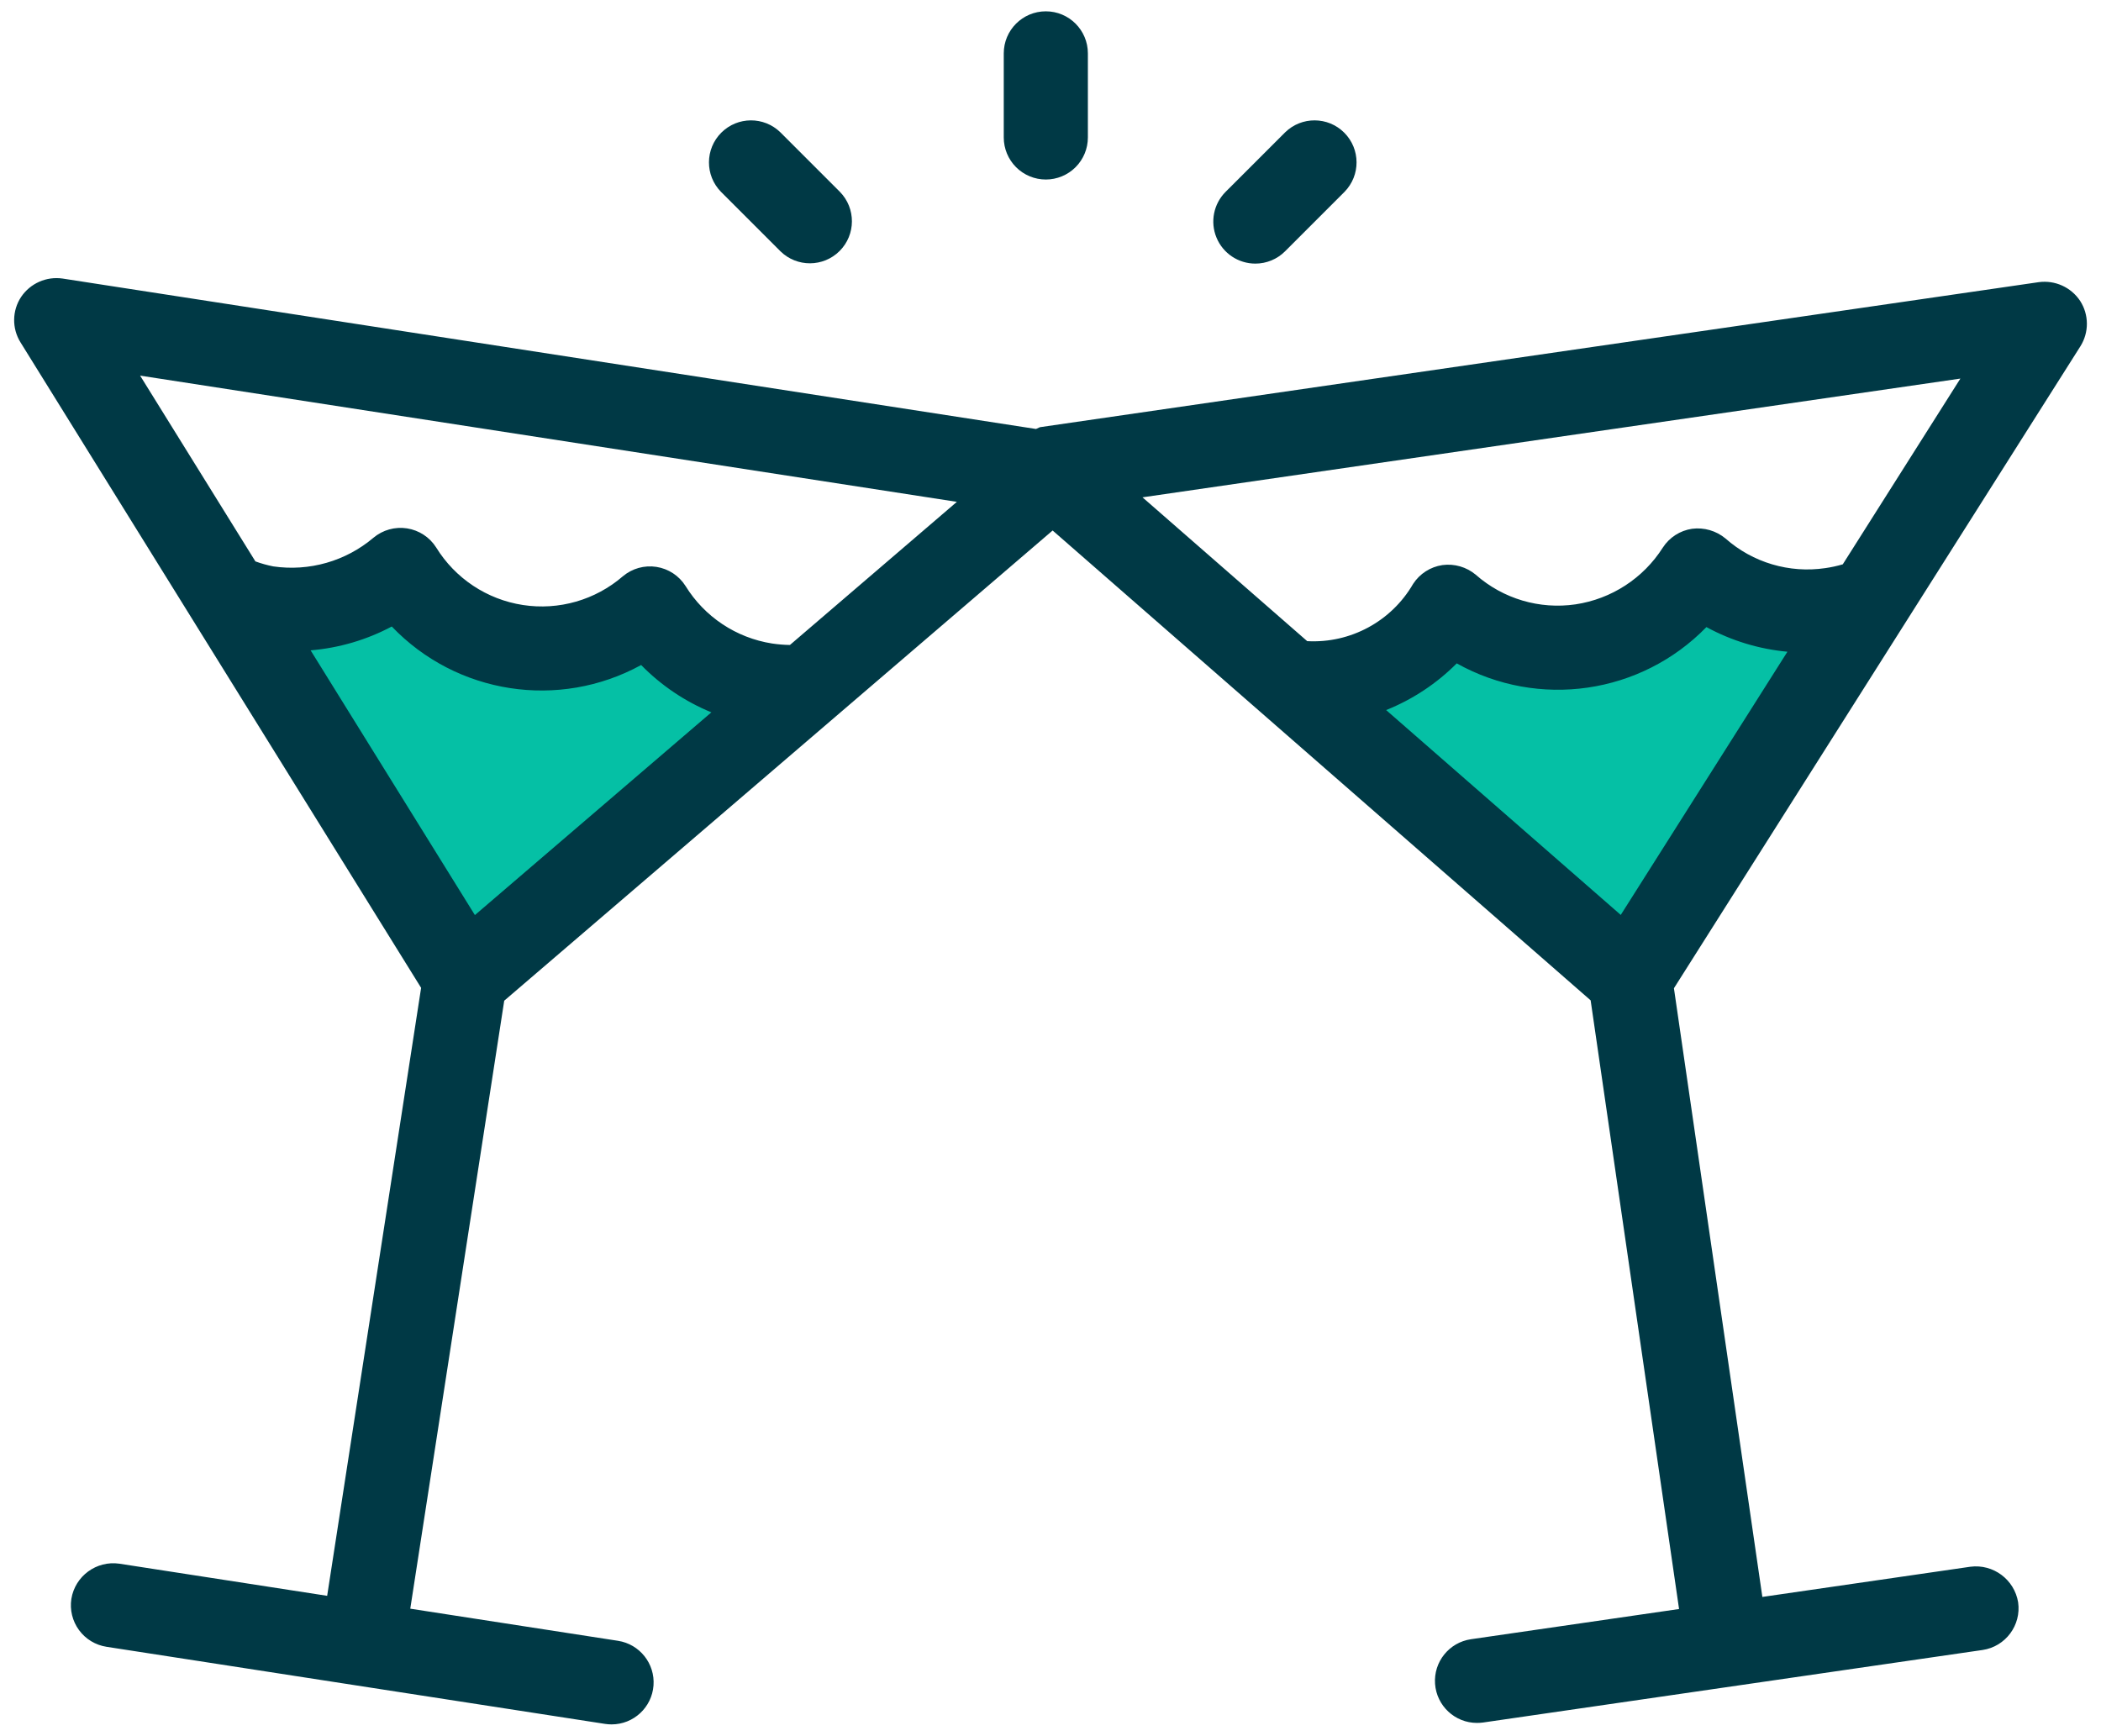
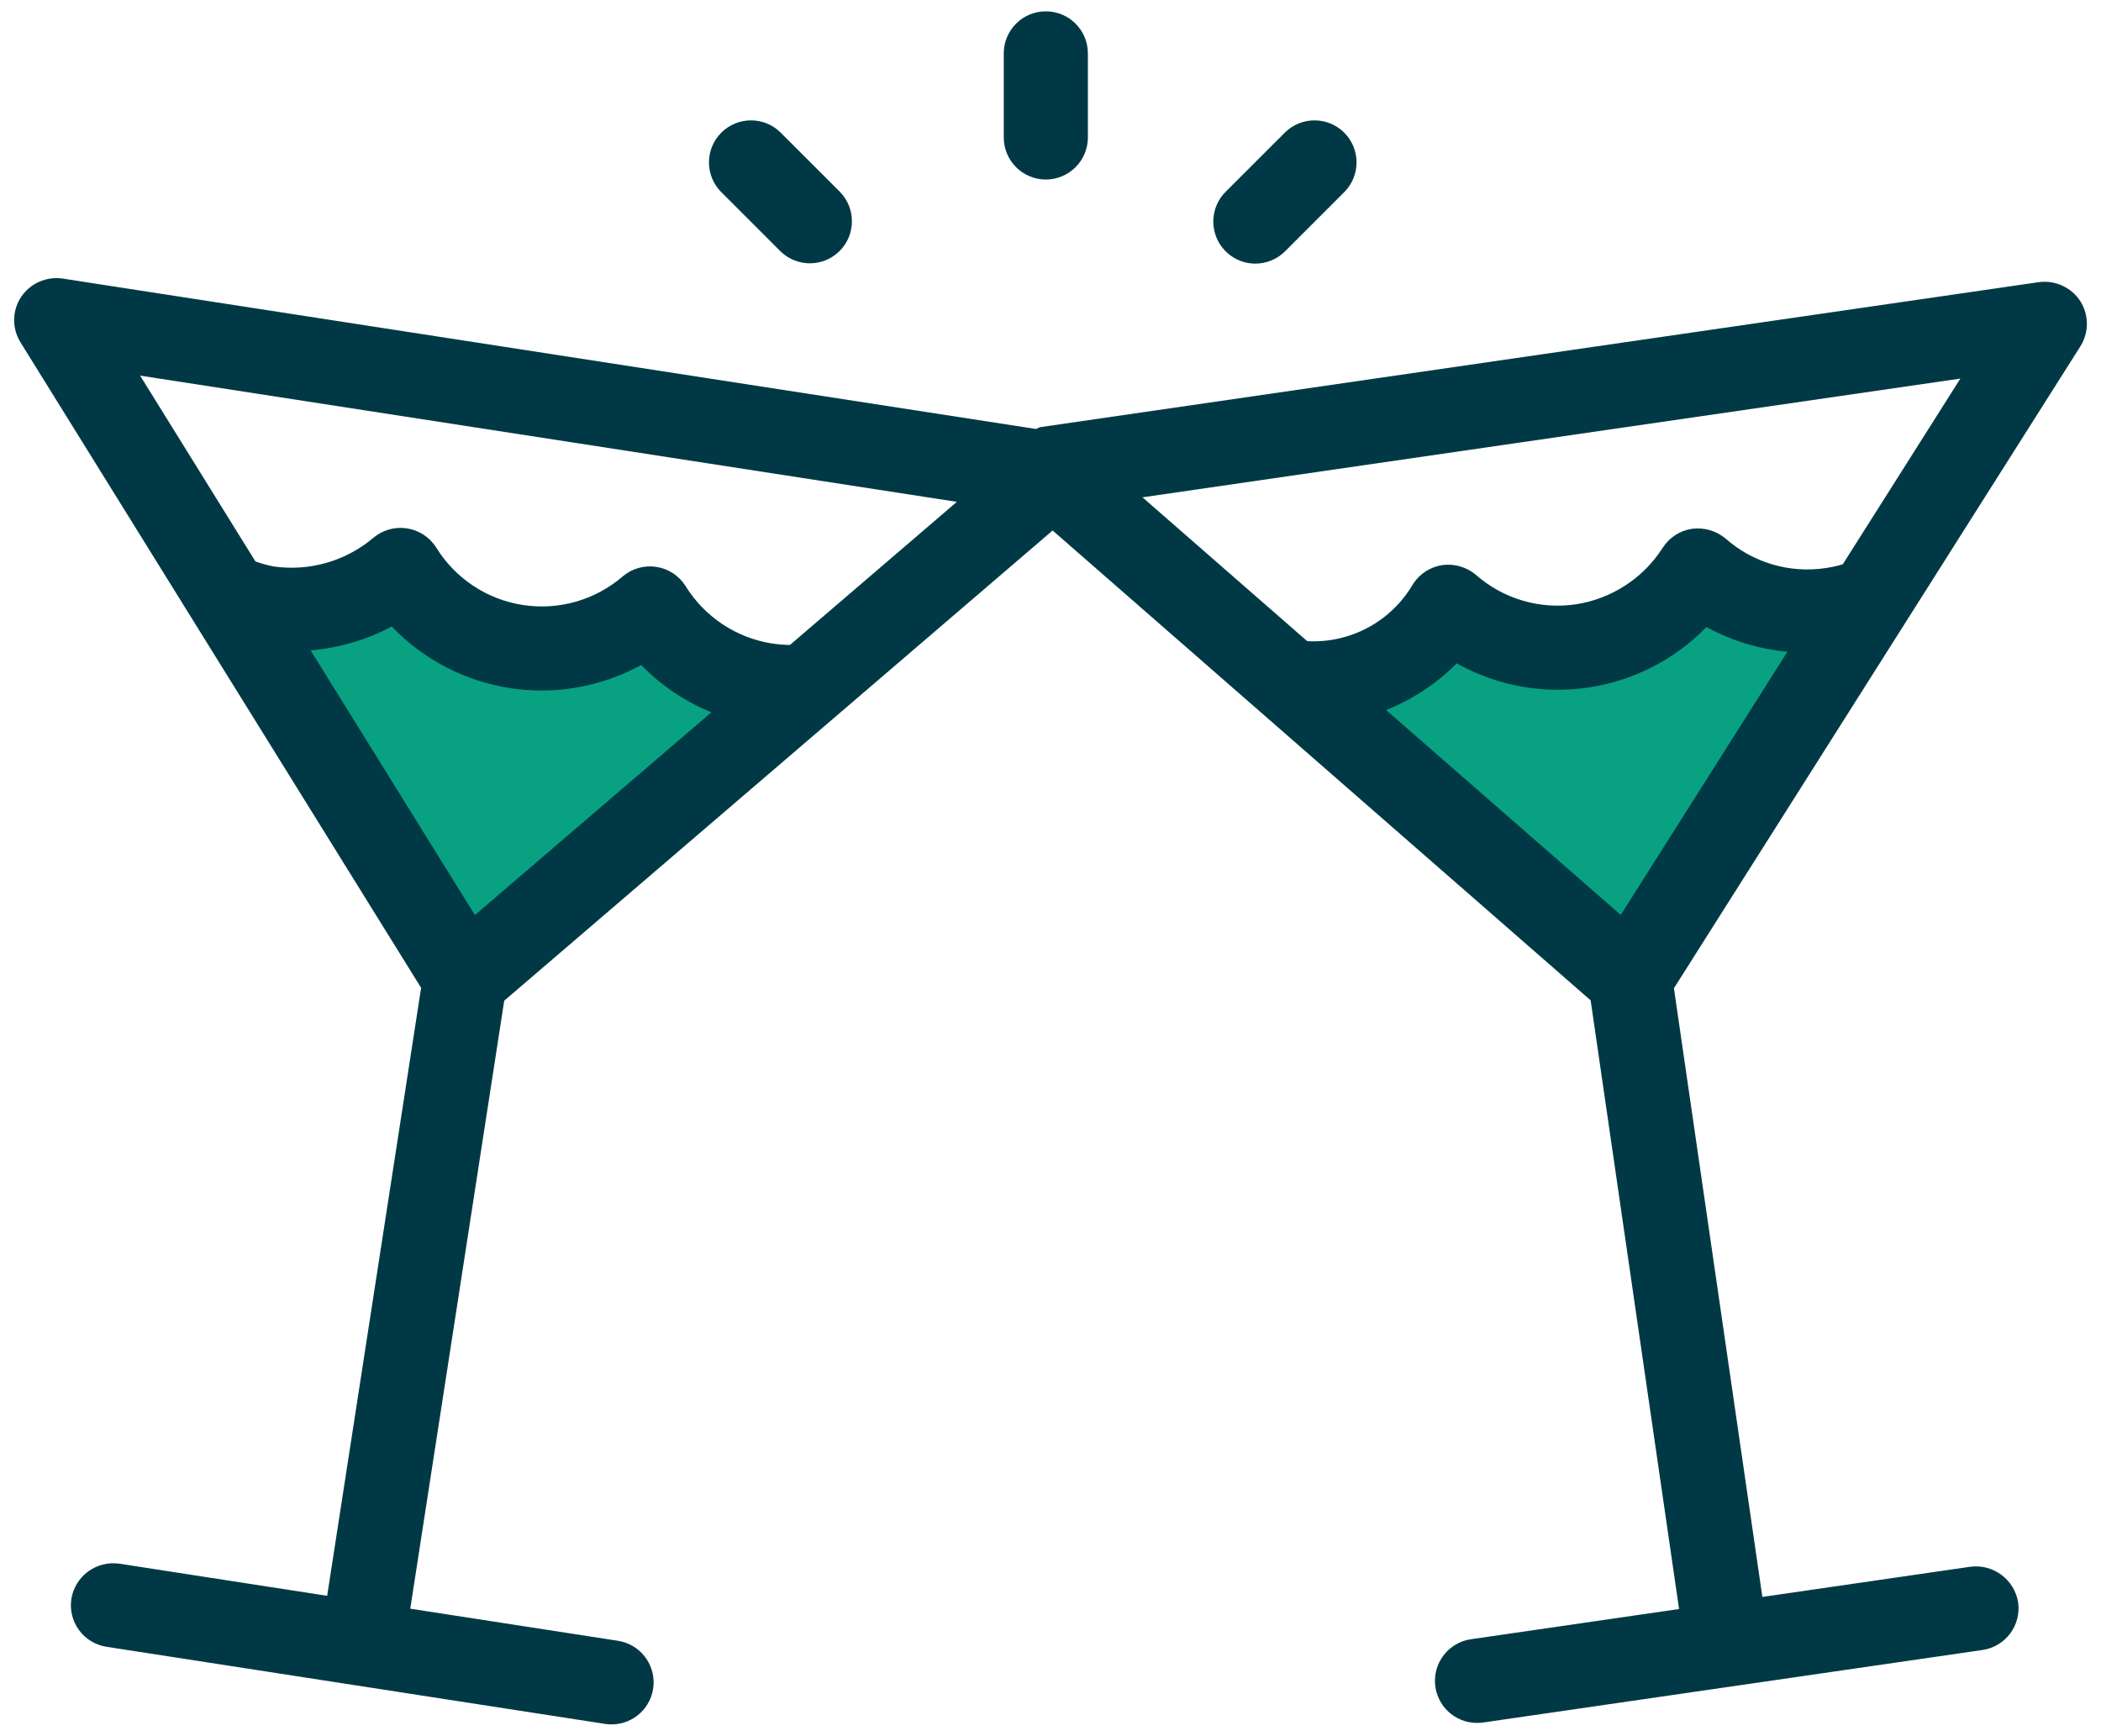
<svg xmlns="http://www.w3.org/2000/svg" width="138px" height="114px" viewBox="0 0 138 114" version="1.1">
  <defs />
  <g id="Desktop" stroke="none" stroke-width="1" fill="none" fill-rule="evenodd">
    <g id="edutation5" transform="translate(-651, -302)">
      <g id="Drink" transform="translate(651, 302)">
-         <polygon id="Path-12" fill="#05C0A5" points="15.332 38.617 30.627 63.542 53.101 44.921 44.508 42.473 40.021 40.205 32.12 42.473 27.515 38.617" />
-         <polygon id="Path-12" fill="#05C0A5" transform="translate(102.747, 51.07957) scale(-1, 1) translate(-102.747, -51.07957) " points="83.863 38.617 99.158 63.542 121.631 44.921 113.039 42.473 108.552 40.205 100.651 42.473 96.046 38.617" />
+         <polygon id="Path-12" fill="#08A182" points="15.332 38.617 30.627 63.542 53.101 44.921 44.508 42.473 40.021 40.205 32.12 42.473 27.515 38.617" />
+         <polygon id="Path-12" fill="#08A182" transform="translate(102.747, 51.07957) scale(-1, 1) translate(-102.747, -51.07957) " points="83.863 38.617 99.158 63.542 121.631 44.921 113.039 42.473 108.552 40.205 100.651 42.473 96.046 38.617" />
        <g id="Layer_1" transform="translate(0, -0)" fill="#003945" fill-rule="nonzero">
          <path d="M136.646,22.75 C137.221,21.837 137.215,20.673 136.63,19.767 C136.035,18.869 134.978,18.391 133.911,18.536 L68.304,28.064 C68.217,28.098 68.131,28.138 68.048,28.181 L4.111,18.299 C3.046,18.145 1.987,18.615 1.386,19.508 C0.793,20.407 0.776,21.569 1.343,22.485 L27.66,64.894 L21.489,104.834 L7.839,102.723 C6.335,102.507 4.934,103.533 4.688,105.032 C4.576,105.756 4.757,106.495 5.19,107.086 C5.623,107.677 6.273,108.072 6.997,108.183 L39.749,113.249 C39.89,113.27 40.033,113.281 40.175,113.281 C41.618,113.278 42.815,112.166 42.924,110.727 C43.032,109.289 42.016,108.009 40.591,107.789 L26.948,105.679 L33.119,65.739 L69.14,34.85 L104.478,65.716 L110.286,105.701 L96.617,107.686 C95.184,107.895 94.155,109.174 94.259,110.618 C94.362,112.062 95.563,113.182 97.01,113.184 C97.146,113.183 97.281,113.174 97.415,113.157 L130.221,108.393 C131.729,108.169 132.773,106.768 132.557,105.259 C132.31,103.764 130.926,102.732 129.423,102.923 L115.757,104.907 L109.949,64.921 L136.646,22.75 Z M91.045,46.646 C92.784,45.95 94.362,44.906 95.683,43.579 C101.06,46.587 107.786,45.609 112.083,41.195 C113.728,42.091 115.538,42.642 117.403,42.814 L106.456,60.104 L91.045,46.646 Z M31.193,60.114 L20.402,42.723 C22.267,42.569 24.081,42.036 25.733,41.157 C29.991,45.61 36.709,46.647 42.112,43.687 C43.422,45.026 44.992,46.084 46.725,46.796 L31.193,60.114 Z M51.885,42.37 C51.494,42.364 51.104,42.332 50.717,42.274 C48.358,41.906 46.278,40.524 45.025,38.492 C44.599,37.818 43.902,37.362 43.114,37.24 C42.327,37.118 41.525,37.342 40.914,37.855 C39.107,39.418 36.704,40.109 34.343,39.744 C31.981,39.38 29.899,37.997 28.647,35.962 C28.219,35.288 27.521,34.832 26.733,34.71 C25.944,34.588 25.142,34.813 24.53,35.325 C22.708,36.868 20.311,37.553 17.948,37.208 C17.55,37.129 17.158,37.019 16.776,36.88 L9.203,24.676 L62.85,32.968 L51.885,42.37 Z M128.764,24.87 L121.038,37.073 L121.035,37.073 C120.662,37.183 120.281,37.266 119.895,37.321 C117.528,37.672 115.127,36.959 113.335,35.374 C112.723,34.866 111.928,34.635 111.139,34.737 C110.351,34.854 109.652,35.304 109.219,35.973 C107.939,37.987 105.849,39.347 103.489,39.701 C101.125,40.048 98.728,39.338 96.935,37.758 C96.325,37.246 95.528,37.015 94.739,37.122 C93.951,37.239 93.252,37.689 92.818,38.357 C91.391,40.82 88.703,42.273 85.861,42.119 L75.042,32.671 L128.764,24.87 Z" id="Shape" />
          <path d="M68.693,11.793 C69.425,11.793 70.128,11.502 70.646,10.984 C71.164,10.466 71.455,9.763 71.455,9.031 L71.455,3.506 C71.455,1.981 70.218,0.744 68.693,0.744 C67.167,0.744 65.93,1.981 65.93,3.506 L65.93,9.031 C65.93,9.763 66.221,10.466 66.739,10.984 C67.257,11.502 67.96,11.793 68.693,11.793 Z" id="Shape" />
          <path d="M82.455,17.317 C83.187,17.318 83.89,17.027 84.408,16.508 L88.313,12.602 C89.373,11.521 89.365,9.787 88.294,8.716 C87.223,7.645 85.489,7.637 84.408,8.697 L80.502,12.602 C79.712,13.392 79.476,14.58 79.904,15.612 C80.331,16.644 81.338,17.317 82.455,17.317 Z" id="Shape" />
          <path d="M51.262,16.508 C52.343,17.568 54.077,17.559 55.148,16.489 C56.219,15.418 56.227,13.684 55.167,12.602 L51.262,8.697 C50.18,7.637 48.447,7.645 47.376,8.716 C46.305,9.787 46.296,11.521 47.356,12.602 L51.262,16.508 Z" id="Shape" />
        </g>
      </g>
    </g>
  </g>
</svg>
